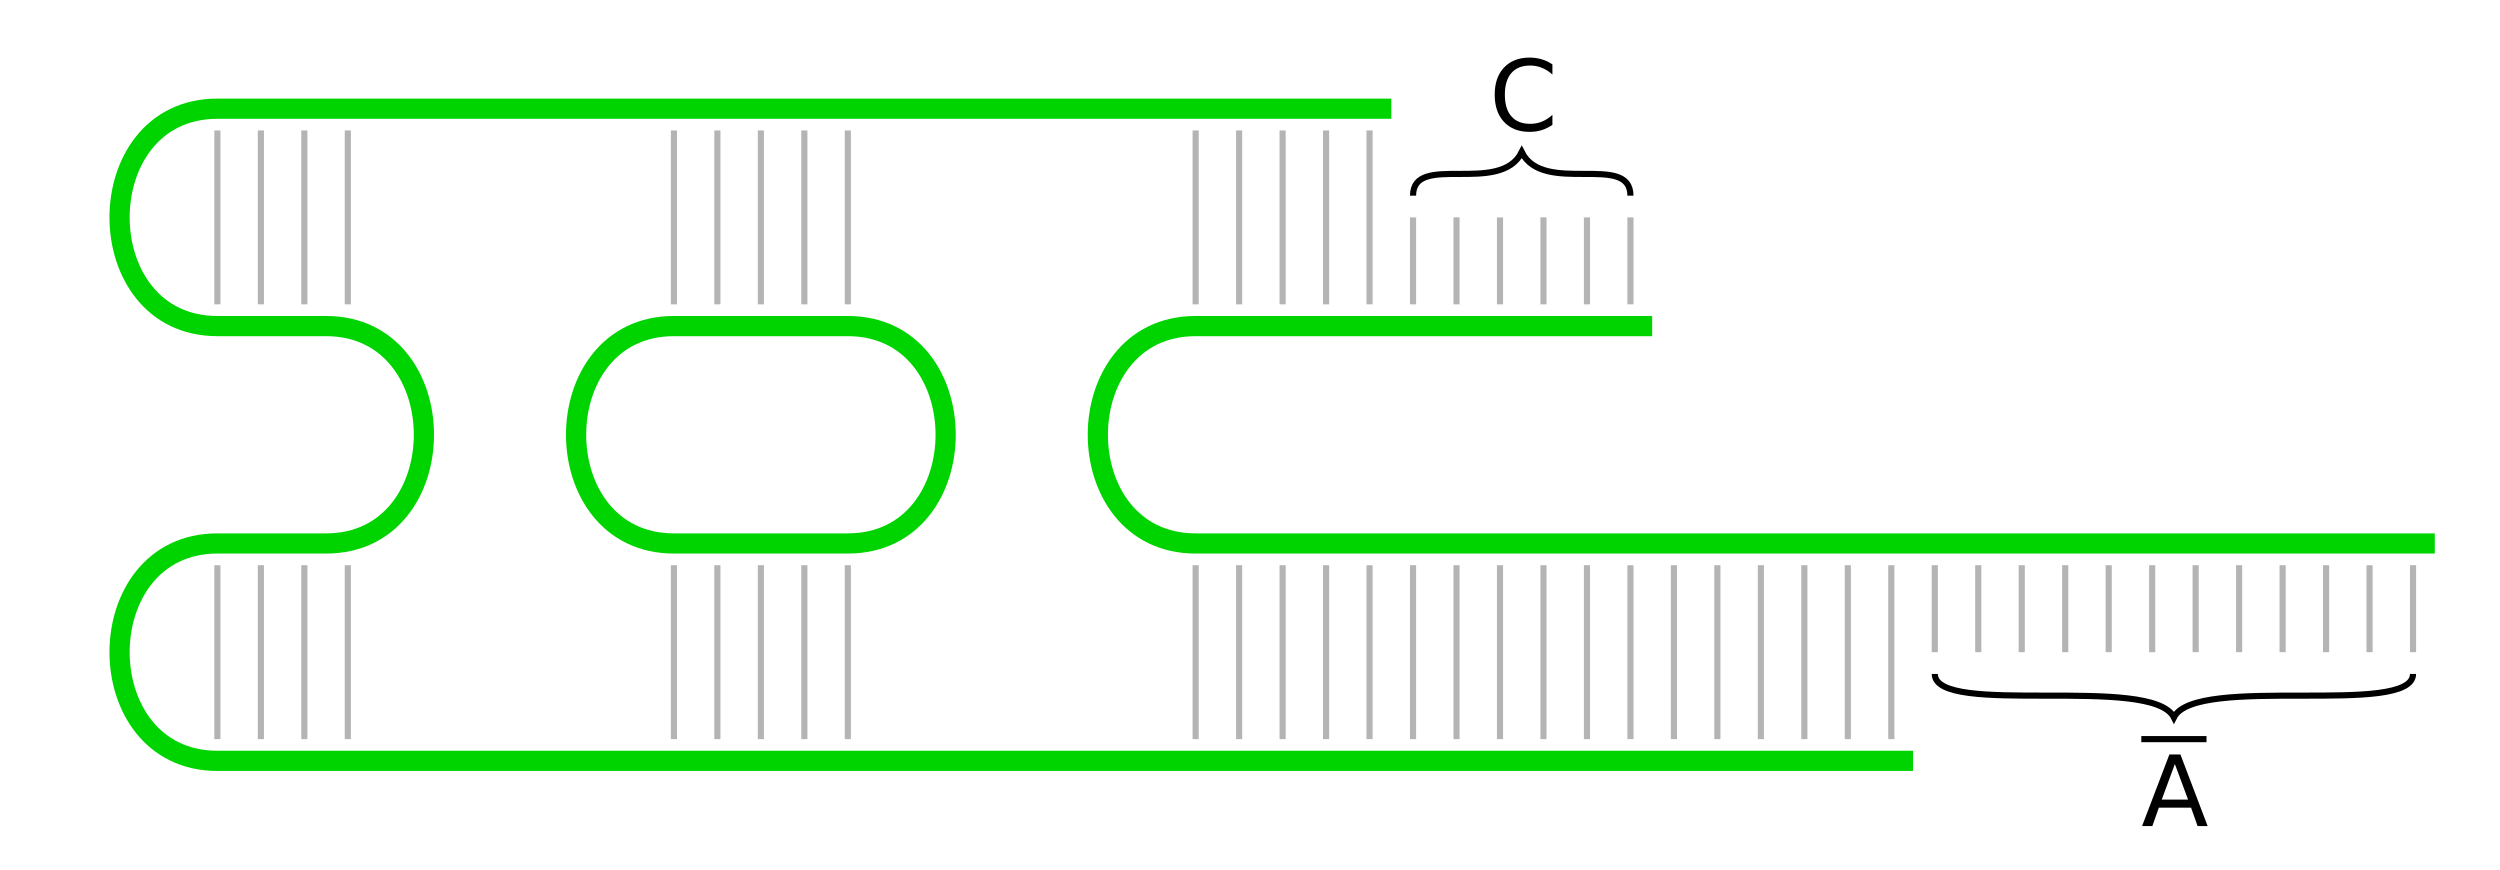
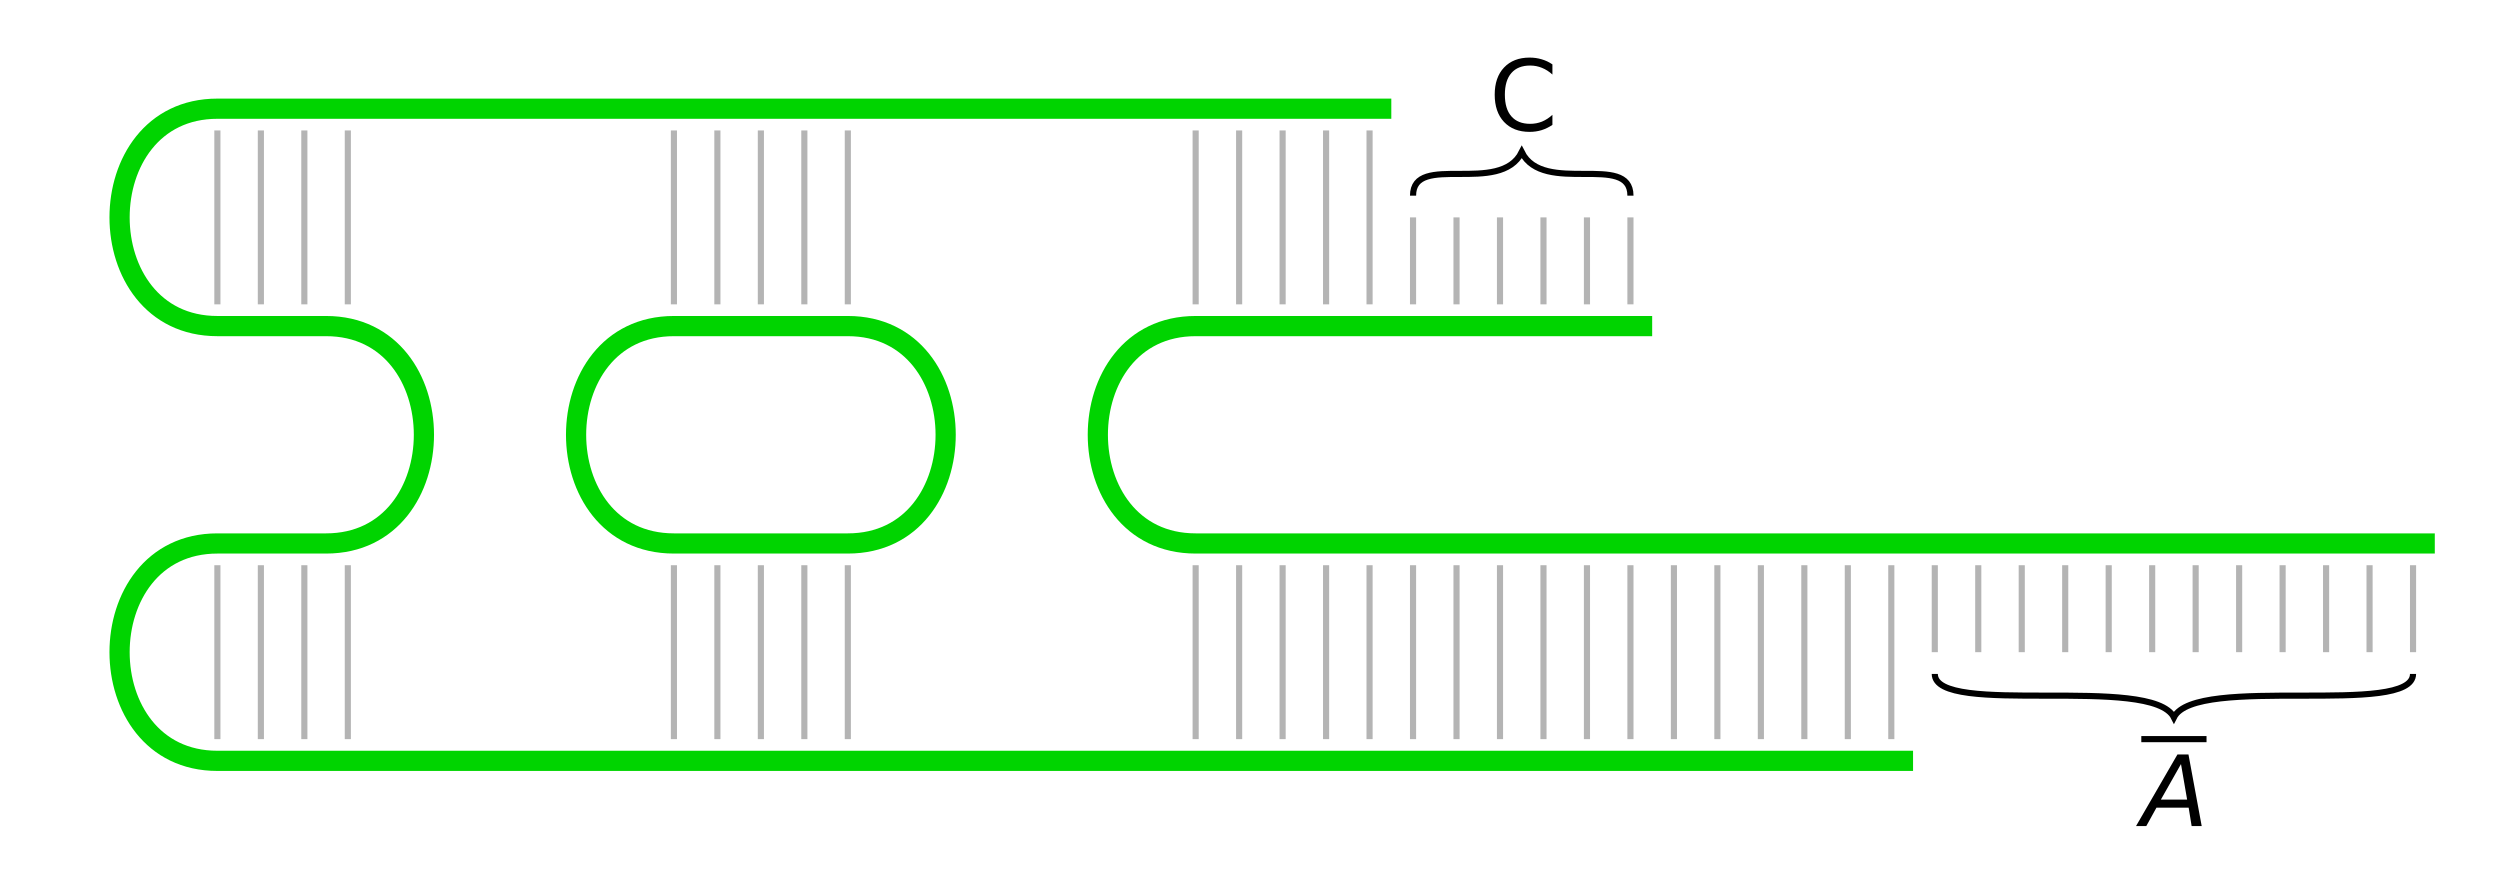
<svg xmlns="http://www.w3.org/2000/svg" width="407.48" height="141.732" id="svg2" version="1.1">
  <defs id="defs3">
    </defs>
  <g id="layer1" transform="translate(0,-910.6298)">
    <flowRoot xml:space="preserve" id="flowRoot3688" style="font-size:19px;font-style:normal;font-weight:normal;fill:#000000;fill-opacity:1;stroke:none;font-family:Bitstream Vera Sans" transform="translate(-248.0315,248.0315)">
      <flowRegion id="flowRegion3690">
        <rect id="rect3692" width="120" height="93.571" x="-140" y="540.804" />
      </flowRegion>
      <flowPara id="flowPara3694" />
    </flowRoot>
    <flowRoot xml:space="preserve" id="flowRoot3696" style="font-size:19px;font-style:normal;font-weight:normal;fill:#000000;fill-opacity:1;stroke:none;font-family:Bitstream Vera Sans" transform="translate(-248.0315,248.0315)">
      <flowRegion id="flowRegion3698">
        <rect id="rect3700" width="65" height="56.429" x="-84.286" y="540.804" />
      </flowRegion>
      <flowPara id="flowPara3702" />
    </flowRoot>
    <g id="g3735" transform="translate(-496.063,248.0315)" />
    <text xml:space="preserve" style="font-size:19px;font-style:normal;font-weight:normal;fill:#000000;fill-opacity:1;stroke:none;font-family:Bitstream Vera Sans" x="-78.326" y="1271.099" id="text3779">
      <tspan id="tspan3781" x="-78.326" y="1271.099" />
    </text>
    <g id="g3824-8" transform="matrix(3.291667,0,0,3.291667,-975.2953,-2289.419)" style="stroke:#00d400;stroke-opacity:1">
      <path transform="translate(0,-10.62995)" id="path3801-59" d="m 365.185,988.179 -58.128,1e-5 c -6.459,-2e-5 -6.459,10.764 0,10.764 l 5.382,-2e-5 c 6.459,0 6.459,10.764 0,10.764 l -5.382,0 c -6.459,0 -6.459,10.764 0,10.764 l 83.963,0" style="fill:none;stroke:#00d400;stroke-width:1px;stroke-linecap:butt;stroke-linejoin:miter;stroke-opacity:1" />
      <path transform="translate(0,-10.62995)" id="path3803-26" d="m 329.662,998.943 c -6.459,0 -6.459,10.764 0,10.764 l 8.612,0 c 6.459,0 6.459,-10.764 0,-10.764 l -8.612,0 z" style="fill:none;stroke:#00d400;stroke-width:1px;stroke-linecap:butt;stroke-linejoin:miter;stroke-opacity:1" />
      <path transform="translate(0,-10.62995)" id="path3805-2" d="m 378.102,998.943 -22.605,-2e-5 c -6.459,0 -6.459,10.764 0,10.764 l 61.358,0" style="fill:none;stroke:#00d400;stroke-width:1px;stroke-linecap:butt;stroke-linejoin:miter;stroke-opacity:1" />
    </g>
    <path id="path5561" d="m 35.433,1002.756 0,28.346" style="fill:#b3b3b3;stroke:#b4b4b4;stroke-width:1px;stroke-linecap:butt;stroke-linejoin:miter;stroke-opacity:1" />
    <path id="path5563" d="m 42.52,1002.756 0,28.346" style="fill:#b3b3b3;stroke:#b4b4b4;stroke-width:1px;stroke-linecap:butt;stroke-linejoin:miter;stroke-opacity:1" />
    <path id="path5565" d="m 49.606,1002.756 0,28.346" style="fill:#b3b3b3;stroke:#b4b4b4;stroke-width:1px;stroke-linecap:butt;stroke-linejoin:miter;stroke-opacity:1" />
    <path id="path5567" d="m 56.693,1002.756 0,28.346" style="fill:#b3b3b3;stroke:#b4b4b4;stroke-width:1px;stroke-linecap:butt;stroke-linejoin:miter;stroke-opacity:1" />
    <path id="path5569" d="m 124.016,1002.756 0,28.346" style="fill:none;stroke:#b4b4b4;stroke-width:1px;stroke-linecap:butt;stroke-linejoin:miter;stroke-opacity:1" />
    <path id="path5571" d="m 116.929,1002.756 0,28.346" style="fill:none;stroke:#b4b4b4;stroke-width:1px;stroke-linecap:butt;stroke-linejoin:miter;stroke-opacity:1" />
    <path id="path5573" d="m 109.843,1002.756 0,28.346" style="fill:none;stroke:#b4b4b4;stroke-width:1px;stroke-linecap:butt;stroke-linejoin:miter;stroke-opacity:1" />
    <path id="path5577" d="m 131.102,1002.756 0,28.346" style="fill:none;stroke:#b4b4b4;stroke-width:1px;stroke-linecap:butt;stroke-linejoin:miter;stroke-opacity:1" />
    <path id="path5579" d="m 138.189,1002.756 0,28.346" style="fill:none;stroke:#b4b4b4;stroke-width:1px;stroke-linecap:butt;stroke-linejoin:miter;stroke-opacity:1" />
    <path id="path5581" d="m 124.016,960.236 0,-28.346" style="fill:none;stroke:#b4b4b4;stroke-width:1px;stroke-linecap:butt;stroke-linejoin:miter;stroke-opacity:1" />
    <path id="path5583" d="m 116.929,960.236 0,-28.346" style="fill:none;stroke:#b4b4b4;stroke-width:1px;stroke-linecap:butt;stroke-linejoin:miter;stroke-opacity:1" />
    <path id="path5585" d="m 109.843,960.236 0,-28.346" style="fill:none;stroke:#b4b4b4;stroke-width:1px;stroke-linecap:butt;stroke-linejoin:miter;stroke-opacity:1" />
    <path id="path5587" d="m 131.102,931.89 0,28.346" style="fill:none;stroke:#b4b4b4;stroke-width:1px;stroke-linecap:butt;stroke-linejoin:miter;stroke-opacity:1" />
    <path id="path5589" d="m 138.189,931.89 0,28.346" style="fill:none;stroke:#b4b4b4;stroke-width:1px;stroke-linecap:butt;stroke-linejoin:miter;stroke-opacity:1" />
    <path id="path5591" d="m 209.055,931.89 0,28.346" style="fill:none;stroke:#b4b4b4;stroke-width:1px;stroke-linecap:butt;stroke-linejoin:miter;stroke-opacity:1" />
    <path id="path5593" d="m 194.882,960.236 0,-28.346" style="fill:none;stroke:#b4b4b4;stroke-width:1px;stroke-linecap:butt;stroke-linejoin:miter;stroke-opacity:1" />
    <path id="path5595" d="m 201.969,931.89 0,28.346" style="fill:none;stroke:#b4b4b4;stroke-width:1px;stroke-linecap:butt;stroke-linejoin:miter;stroke-opacity:1" />
    <path id="path5597" d="m 194.882,1002.756 0,28.346" style="fill:none;stroke:#b4b4b4;stroke-width:1px;stroke-linecap:butt;stroke-linejoin:miter;stroke-opacity:1" />
    <path id="path5599" d="m 201.969,1002.756 0,28.346" style="fill:none;stroke:#b4b4b4;stroke-width:1px;stroke-linecap:butt;stroke-linejoin:miter;stroke-opacity:1" />
    <path id="path5569-3" d="m 223.228,1002.756 0,28.346" style="fill:none;stroke:#b4b4b4;stroke-width:1px;stroke-linecap:butt;stroke-linejoin:miter;stroke-opacity:1" />
    <path id="path5571-9" d="m 216.142,1002.756 0,28.346" style="fill:none;stroke:#b4b4b4;stroke-width:1px;stroke-linecap:butt;stroke-linejoin:miter;stroke-opacity:1" />
    <path id="path5573-0" d="m 209.055,1002.756 0,28.346" style="fill:none;stroke:#b4b4b4;stroke-width:1px;stroke-linecap:butt;stroke-linejoin:miter;stroke-opacity:1" />
    <path id="path5577-2" d="m 230.315,1002.756 0,28.346" style="fill:none;stroke:#b4b4b4;stroke-width:1px;stroke-linecap:butt;stroke-linejoin:miter;stroke-opacity:1" />
    <path id="path5579-8" d="m 237.402,1002.756 0,28.346" style="fill:none;stroke:#b4b4b4;stroke-width:1px;stroke-linecap:butt;stroke-linejoin:miter;stroke-opacity:1" />
    <path id="path5569-0" d="m 258.661,1002.756 0,28.346" style="fill:none;stroke:#b4b4b4;stroke-width:1px;stroke-linecap:butt;stroke-linejoin:miter;stroke-opacity:1" />
    <path id="path5571-5" d="m 251.575,1002.756 0,28.346" style="fill:none;stroke:#b4b4b4;stroke-width:1px;stroke-linecap:butt;stroke-linejoin:miter;stroke-opacity:1" />
    <path id="path5573-6" d="m 244.488,1002.756 0,28.346" style="fill:none;stroke:#b4b4b4;stroke-width:1px;stroke-linecap:butt;stroke-linejoin:miter;stroke-opacity:1" />
    <path id="path5577-3" d="m 265.748,1002.756 0,28.346" style="fill:none;stroke:#b4b4b4;stroke-width:1px;stroke-linecap:butt;stroke-linejoin:miter;stroke-opacity:1" />
    <path id="path5579-5" d="m 272.835,1002.756 0,28.346" style="fill:none;stroke:#b4b4b4;stroke-width:1px;stroke-linecap:butt;stroke-linejoin:miter;stroke-opacity:1" />
    <path id="path5569-38" d="m 294.094,1002.756 0,28.346" style="fill:none;stroke:#b4b4b4;stroke-width:1px;stroke-linecap:butt;stroke-linejoin:miter;stroke-opacity:1" />
    <path id="path5571-2" d="m 287.008,1002.756 0,28.346" style="fill:none;stroke:#b4b4b4;stroke-width:1px;stroke-linecap:butt;stroke-linejoin:miter;stroke-opacity:1" />
    <path id="path5573-60" d="m 279.921,1002.756 0,28.346" style="fill:none;stroke:#b4b4b4;stroke-width:1px;stroke-linecap:butt;stroke-linejoin:miter;stroke-opacity:1" />
    <path id="path5577-9" d="m 301.181,1002.756 0,28.346" style="fill:none;stroke:#b4b4b4;stroke-width:1px;stroke-linecap:butt;stroke-linejoin:miter;stroke-opacity:1" />
    <path id="path5579-1" d="m 308.268,1002.756 0,28.346" style="fill:none;stroke:#b4b4b4;stroke-width:1px;stroke-linecap:butt;stroke-linejoin:miter;stroke-opacity:1" />
    <path id="path5569-01" d="m 329.528,1002.756 0,14.173" style="fill:none;stroke:#b4b4b4;stroke-width:1px;stroke-linecap:butt;stroke-linejoin:miter;stroke-opacity:1" />
    <path id="path5571-6" d="m 322.441,1002.756 0,14.173" style="fill:none;stroke:#b4b4b4;stroke-width:1px;stroke-linecap:butt;stroke-linejoin:miter;stroke-opacity:1" />
    <path id="path5573-09" d="m 315.354,1002.756 1e-5,14.173" style="fill:none;stroke:#b4b4b4;stroke-width:1px;stroke-linecap:butt;stroke-linejoin:miter;stroke-opacity:1" />
    <path id="path5577-29" d="m 336.614,1002.756 10e-6,14.173" style="fill:none;stroke:#b4b4b4;stroke-width:1px;stroke-linecap:butt;stroke-linejoin:miter;stroke-opacity:1" />
    <path id="path5561-5" d="m 35.433,931.89 0,28.346" style="fill:none;stroke:#b4b4b4;stroke-width:1px;stroke-linecap:butt;stroke-linejoin:miter;stroke-opacity:1" />
    <path id="path5563-9" d="m 42.52,931.89 0,28.346" style="fill:none;stroke:#b4b4b4;stroke-width:1px;stroke-linecap:butt;stroke-linejoin:miter;stroke-opacity:1" />
    <path id="path5565-5" d="m 49.606,931.89 0,28.346" style="fill:none;stroke:#b4b4b4;stroke-width:1px;stroke-linecap:butt;stroke-linejoin:miter;stroke-opacity:1" />
    <path id="path5567-3" d="m 56.693,931.89 0,28.346" style="fill:none;stroke:#b4b4b4;stroke-width:1px;stroke-linecap:butt;stroke-linejoin:miter;stroke-opacity:1" />
    <path id="path5569-38-0" d="m 343.701,1002.756 0,14.173" style="fill:none;stroke:#b4b4b4;stroke-width:1px;stroke-linecap:butt;stroke-linejoin:miter;stroke-opacity:1" />
    <path id="path5577-9-9" d="m 350.787,1002.756 10e-6,14.173" style="fill:none;stroke:#b4b4b4;stroke-width:1px;stroke-linecap:butt;stroke-linejoin:miter;stroke-opacity:1" />
    <path id="path5579-1-2" d="m 357.874,1002.756 10e-6,14.173" style="fill:none;stroke:#b4b4b4;stroke-width:1px;stroke-linecap:butt;stroke-linejoin:miter;stroke-opacity:1" />
    <path id="path5569-01-2" d="m 379.134,1002.756 1e-5,14.173" style="fill:none;stroke:#b4b4b4;stroke-width:1px;stroke-linecap:butt;stroke-linejoin:miter;stroke-opacity:1" />
    <path id="path5571-6-3" d="m 372.047,1002.756 10e-6,14.173" style="fill:none;stroke:#b4b4b4;stroke-width:1px;stroke-linecap:butt;stroke-linejoin:miter;stroke-opacity:1" />
    <path id="path5573-09-9" d="m 364.961,1002.756 2e-5,14.173" style="fill:none;stroke:#b4b4b4;stroke-width:1px;stroke-linecap:butt;stroke-linejoin:miter;stroke-opacity:1" />
    <path id="path5577-29-9" d="m 386.22,1002.756 2e-5,14.173" style="fill:none;stroke:#b4b4b4;stroke-width:1px;stroke-linecap:butt;stroke-linejoin:miter;stroke-opacity:1" />
    <path id="path5569-38-0-4" d="m 216.142,931.89 1e-5,28.347" style="fill:none;stroke:#b4b4b4;stroke-width:1px;stroke-linecap:butt;stroke-linejoin:miter;stroke-opacity:1" />
    <path id="path5577-9-9-1" d="m 223.228,931.89 0,28.347" style="fill:none;stroke:#b4b4b4;stroke-width:1px;stroke-linecap:butt;stroke-linejoin:miter;stroke-opacity:1" />
    <path id="path5579-1-2-0" d="m 230.315,946.063 10e-6,14.173" style="fill:none;stroke:#b4b4b4;stroke-width:1px;stroke-linecap:butt;stroke-linejoin:miter;stroke-opacity:1" />
    <path id="path5569-01-2-4" d="m 251.575,946.063 1e-5,14.173" style="fill:none;stroke:#b4b4b4;stroke-width:1px;stroke-linecap:butt;stroke-linejoin:miter;stroke-opacity:1" />
    <path id="path5571-6-3-6" d="m 244.488,946.063 1e-5,14.173" style="fill:none;stroke:#b4b4b4;stroke-width:1px;stroke-linecap:butt;stroke-linejoin:miter;stroke-opacity:1" />
    <path id="path5573-09-9-9" d="m 237.402,946.063 2e-5,14.173" style="fill:none;stroke:#b4b4b4;stroke-width:1px;stroke-linecap:butt;stroke-linejoin:miter;stroke-opacity:1" />
    <path id="path5577-29-9-6" d="m 258.661,946.063 2e-5,14.173" style="fill:none;stroke:#b4b4b4;stroke-width:1px;stroke-linecap:butt;stroke-linejoin:miter;stroke-opacity:1" />
    <path id="path5577-29-9-6-7" d="m 265.748,946.063 2e-5,14.173" style="fill:none;stroke:#b4b4b4;stroke-width:1px;stroke-linecap:butt;stroke-linejoin:miter;stroke-opacity:1" />
    <path style="fill:none;stroke:#000000;stroke-width:1px;stroke-linecap:butt;stroke-linejoin:miter;stroke-opacity:1" d="m 230.315,942.52 c 0,-7.087 14.173,0 17.717,-7.087 3.543,7.087 17.717,7e-5 17.717,7.087" id="path5492-8" />
    <path style="fill:none;stroke:#000000;stroke-width:1px;stroke-linecap:butt;stroke-linejoin:miter;stroke-opacity:1" d="m 315.354,1020.472 c 0,7.087 35.433,0 38.976,7.087 3.543,-7.087 38.976,0 38.976,-7.087" id="path5492-3" />
    <path style="fill:none;stroke:#000000;stroke-width:1px;stroke-linecap:butt;stroke-linejoin:miter;stroke-opacity:1" d="m 349.016,1031.102 10.63,0" id="path5946" />
-     <text xml:space="preserve" style="font-size:16px;font-style:normal;font-weight:normal;fill:#000000;fill-opacity:1;stroke:none;font-family:Bitstream Vera Sans" x="349.016" y="1045.275" id="text7076-42-5">
+     <text xml:space="preserve" style="font-size:16px;font-style:italic;font-weight:normal;fill:#000000;fill-opacity:1;stroke:none;font-family:Bitstream Vera Sans;-inkscape-font-specification:Bitstream Charter Italic" x="349.016" y="1045.275" id="text7076-42-5">
      <tspan id="tspan7078-6-7" x="349.016" y="1045.275">A</tspan>
    </text>
    <text xml:space="preserve" style="font-size:16px;font-style:normal;font-weight:normal;fill:#000000;fill-opacity:1;stroke:none;font-family:Bitstream Vera Sans" x="242.718" y="931.89" id="text7076-42-5-0">
      <tspan id="tspan7078-6-7-9" x="242.718" y="931.89">C</tspan>
    </text>
    <path id="path5577-29-9-61" d="m 393.307,1002.756 2e-5,14.173" style="fill:none;stroke:#b4b4b4;stroke-width:1px;stroke-linecap:butt;stroke-linejoin:miter;stroke-opacity:1" />
  </g>
</svg>
